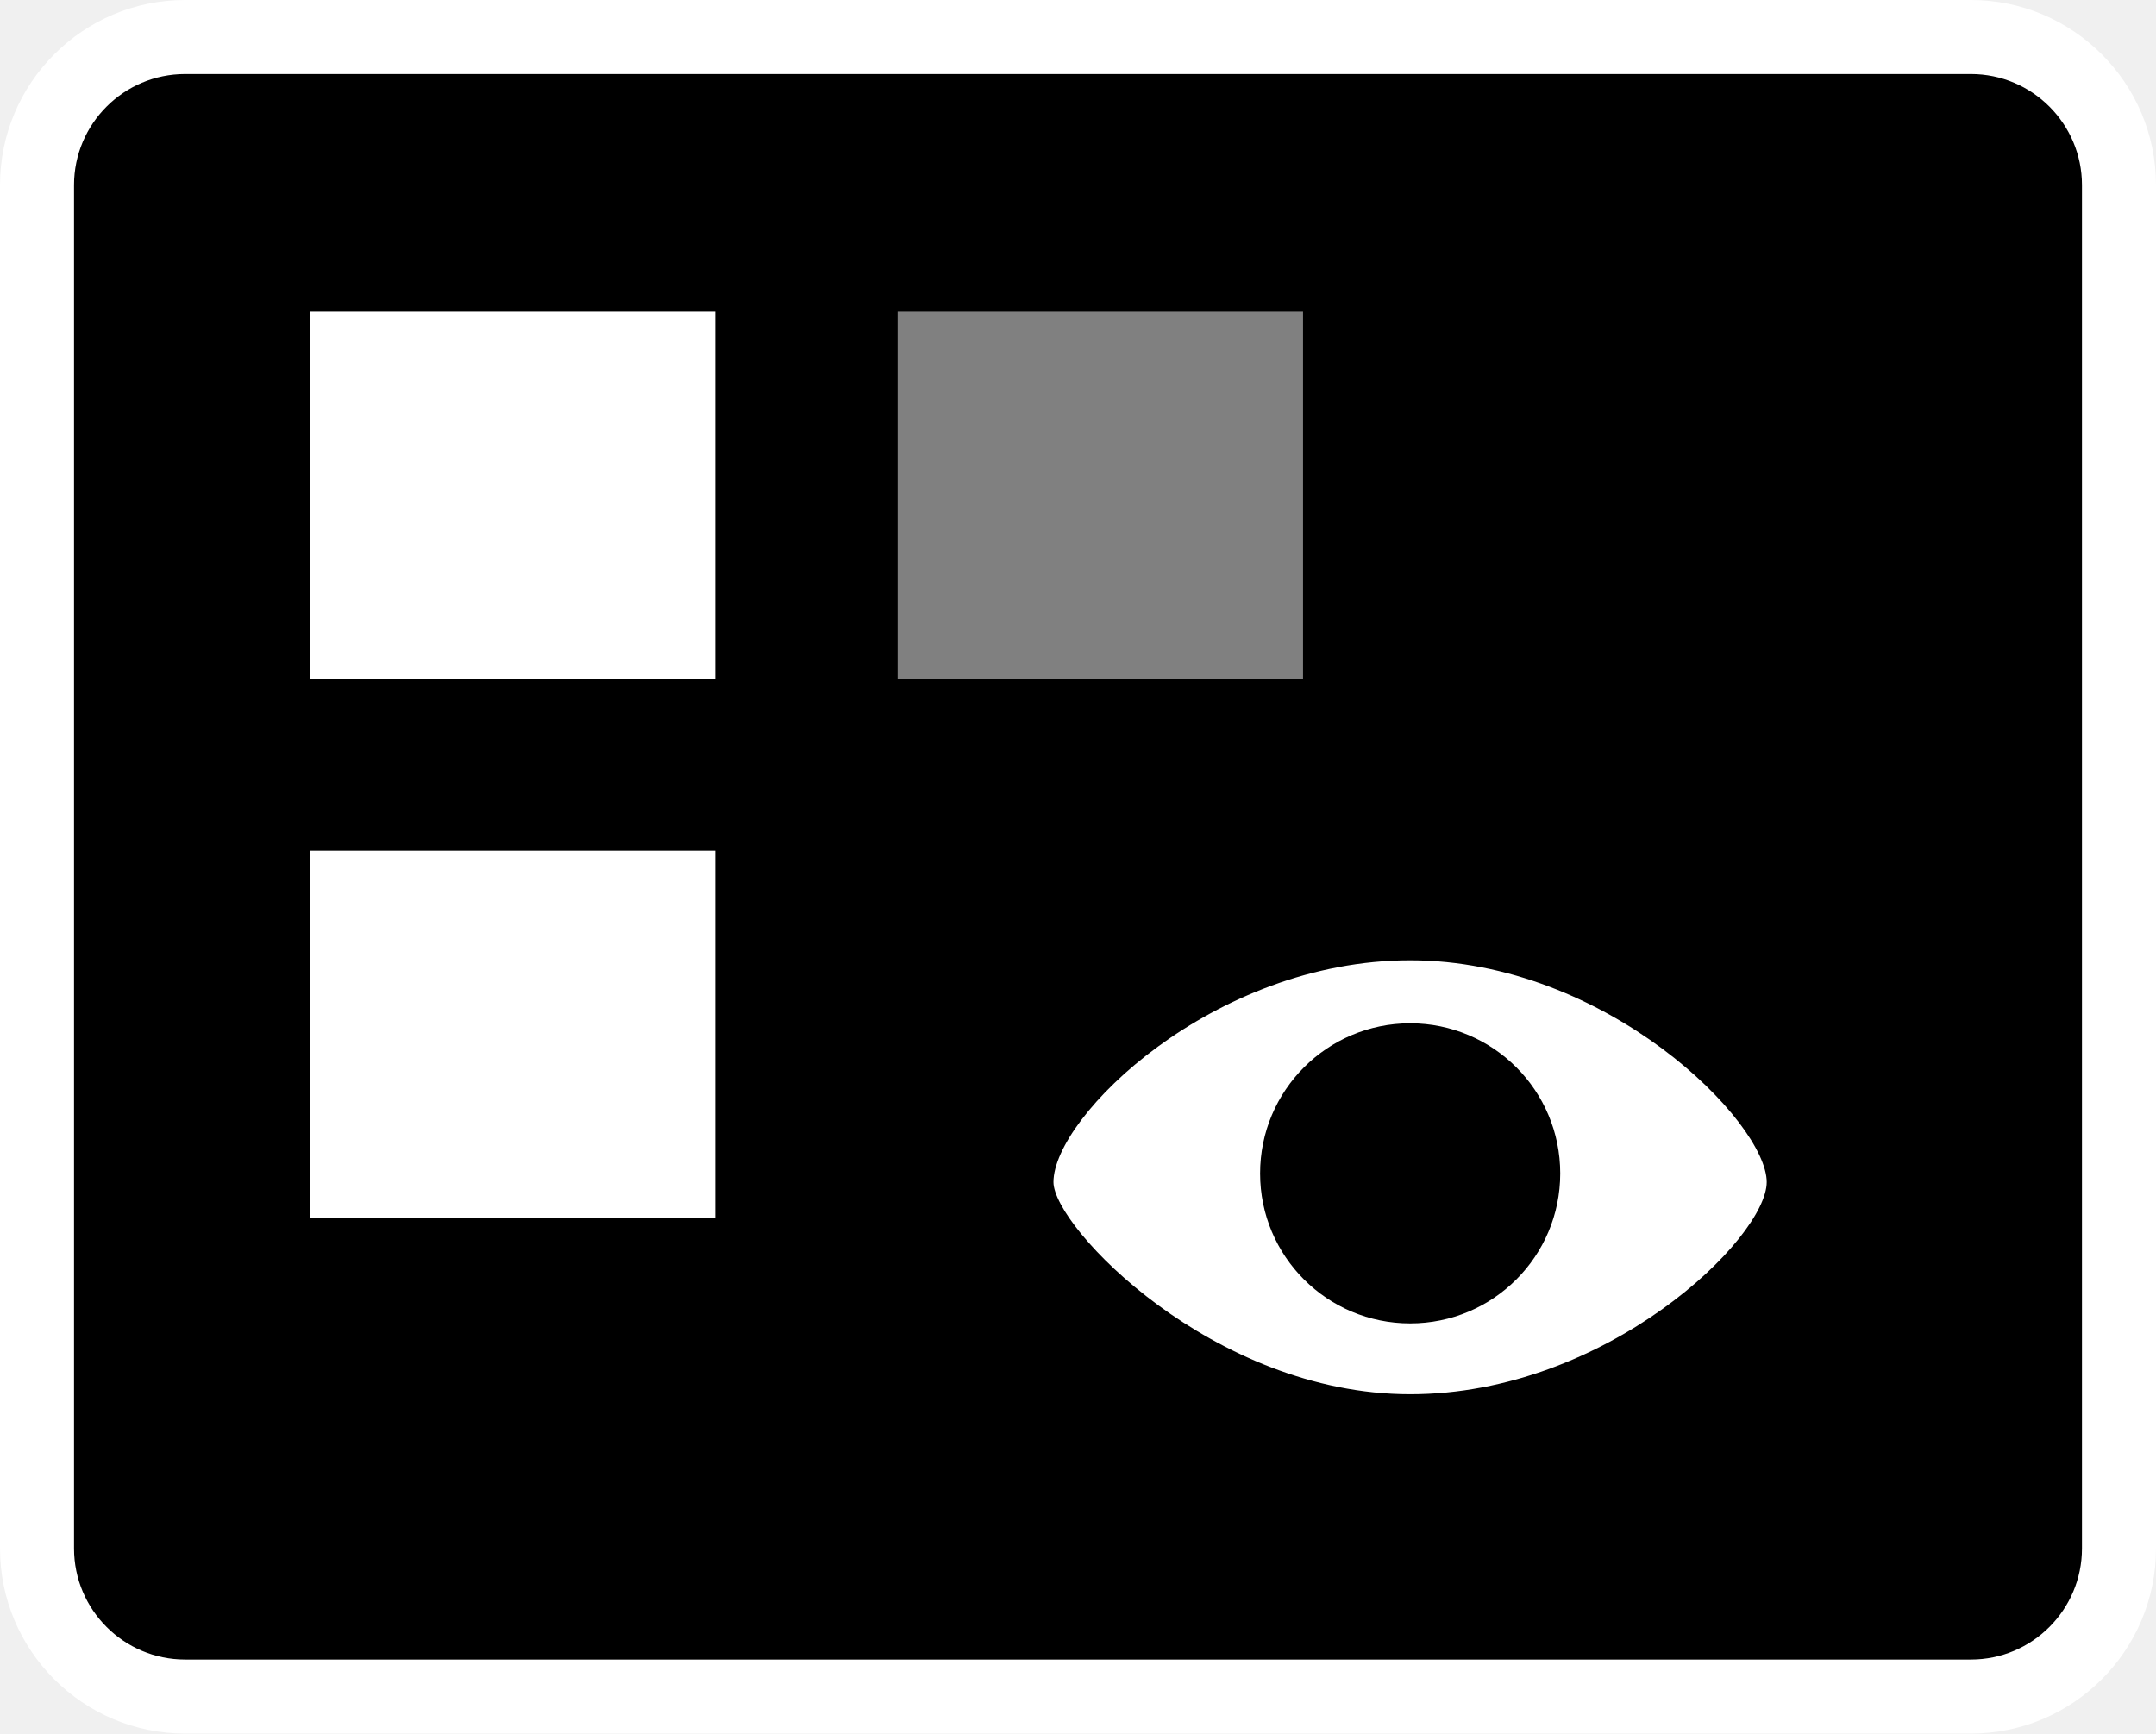
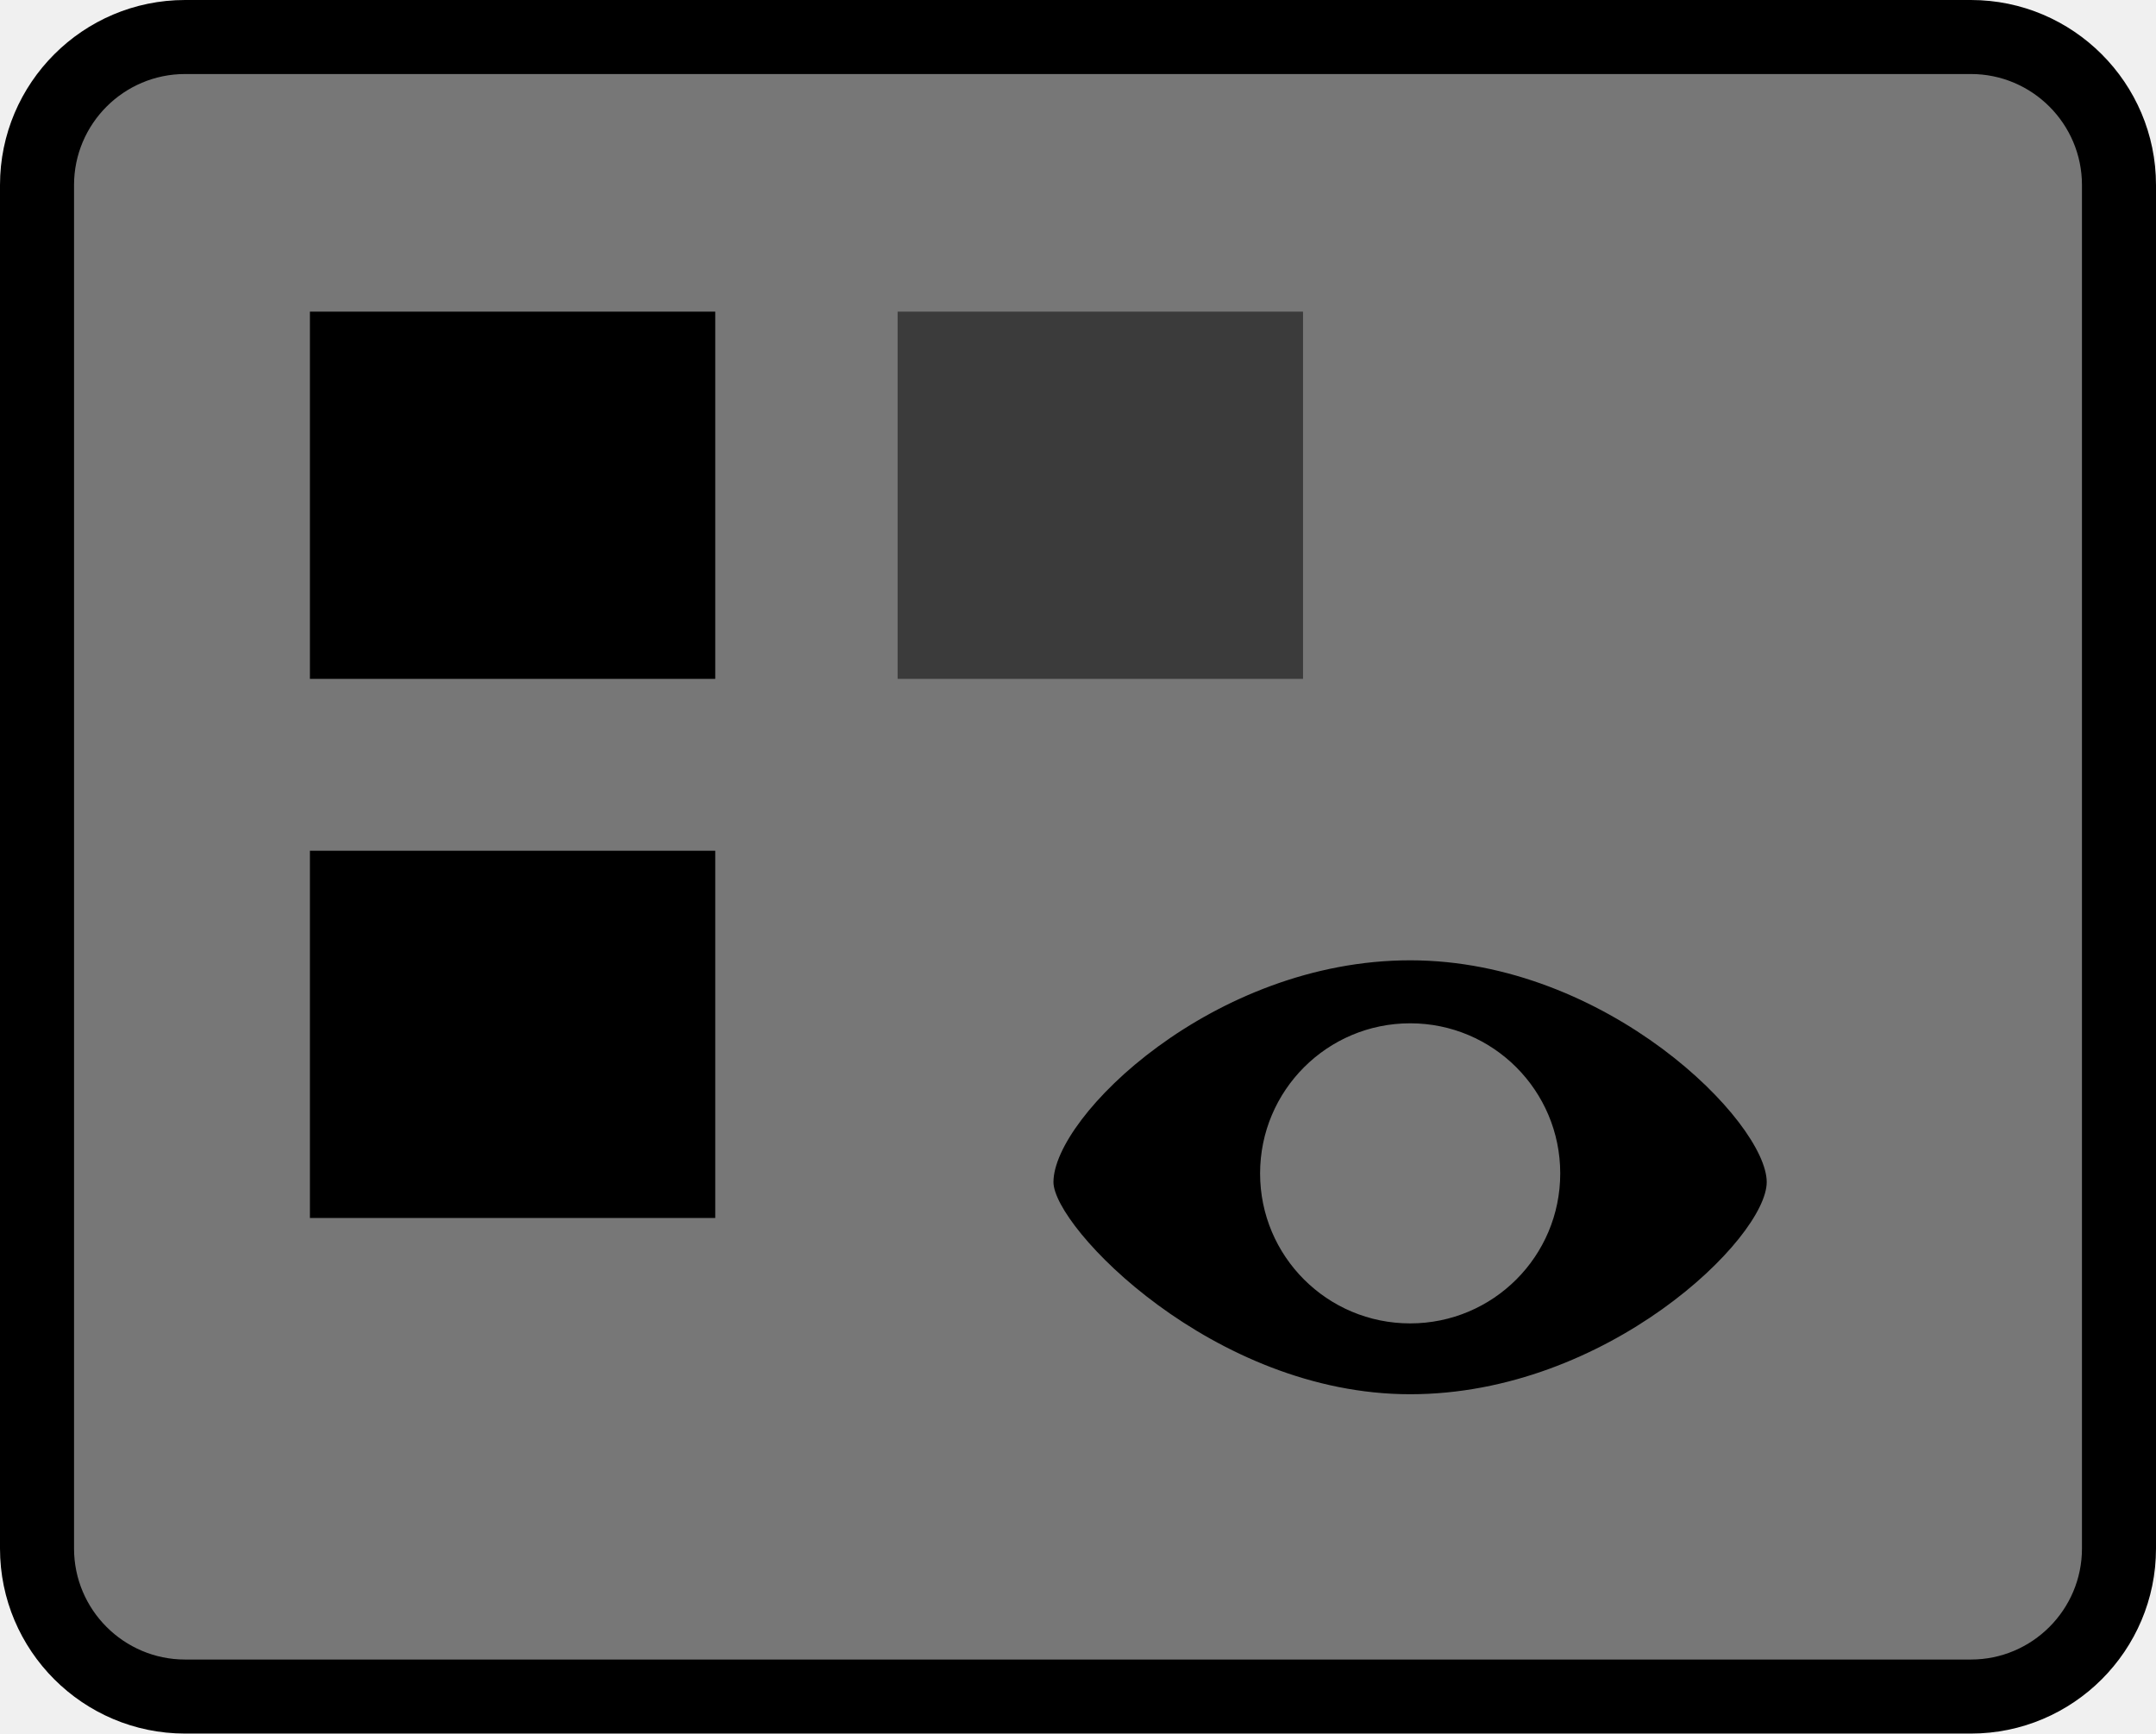
<svg xmlns="http://www.w3.org/2000/svg" viewBox="0 0 29.121 23.421">
-   <path fill="currentColor" d="M26.621 22.919h-24.121c-1.1 0-2-.898-2-2v-18.419c0-1.101.9-2 2-2h24.121c1.102 0 2 .899 2 2v18.419c0 1.102-.898 2-2 2" />
-   <path fill="#fff" d="M26.621 23.419h-24.121c-1.378 0-2.5-1.121-2.5-2.5v-18.419c0-1.378 1.122-2.5 2.5-2.5h24.121c1.379 0 2.5 1.122 2.5 2.5v18.419c0 1.379-1.121 2.5-2.5 2.5zm-24.121-22.419c-.827 0-1.5.673-1.5 1.5v18.419c0 .827.673 1.5 1.5 1.5h24.121c.827 0 1.5-.673 1.5-1.5v-18.419c0-.827-.673-1.5-1.5-1.5h-24.121zM19.047 12.973c-2.66 0-4.818 2.11-4.818 2.996 0 .608 2.158 2.866 4.818 2.866 2.661 0 4.816-2.111 4.816-2.866 0-.809-2.155-2.996-4.816-2.996m0 4.905c-1.12 0-2.027-.906-2.027-2.026s.907-2.028 2.027-2.028 2.027.908 2.027 2.028-.907 2.026-2.027 2.026" />
-   <path fill="#fff" d="M4.186 4.21h5.475v4.961h-5.475v-4.961z" />
-   <path fill="#fff" opacity="0.5" d="M12.124 4.21h5.476v4.961h-5.476v-4.961z" />
-   <path fill="#fff" d="M4.186 11.493h5.475v4.961h-5.475v-4.961z" />
+   <path fill="#777" d="M26.621 22.919h-24.121c-1.1 0-2-.898-2-2v-18.419c0-1.101.9-2 2-2h24.121c1.102 0 2 .899 2 2v18.419c0 1.102-.898 2-2 2" />
+   <path fill="currentColor" d="M26.621 23.419h-24.121c-1.378 0-2.5-1.121-2.5-2.5v-18.419c0-1.378 1.122-2.5 2.5-2.5h24.121c1.379 0 2.5 1.122 2.5 2.5v18.419c0 1.379-1.121 2.5-2.5 2.5zm-24.121-22.419c-.827 0-1.5.673-1.5 1.5v18.419c0 .827.673 1.5 1.5 1.5h24.121c.827 0 1.5-.673 1.5-1.5v-18.419c0-.827-.673-1.5-1.5-1.5h-24.121zM19.047 12.973c-2.66 0-4.818 2.11-4.818 2.996 0 .608 2.158 2.866 4.818 2.866 2.661 0 4.816-2.111 4.816-2.866 0-.809-2.155-2.996-4.816-2.996m0 4.905c-1.12 0-2.027-.906-2.027-2.026s.907-2.028 2.027-2.028 2.027.908 2.027 2.028-.907 2.026-2.027 2.026" />
+   <path fill="currentColor" d="M4.186 4.21h5.475v4.961h-5.475v-4.961z" />
+   <path fill="currentColor" opacity="0.5" d="M12.124 4.21h5.476v4.961h-5.476v-4.961z" />
+   <path fill="currentColor" d="M4.186 11.493h5.475v4.961h-5.475v-4.961z" />
</svg>
